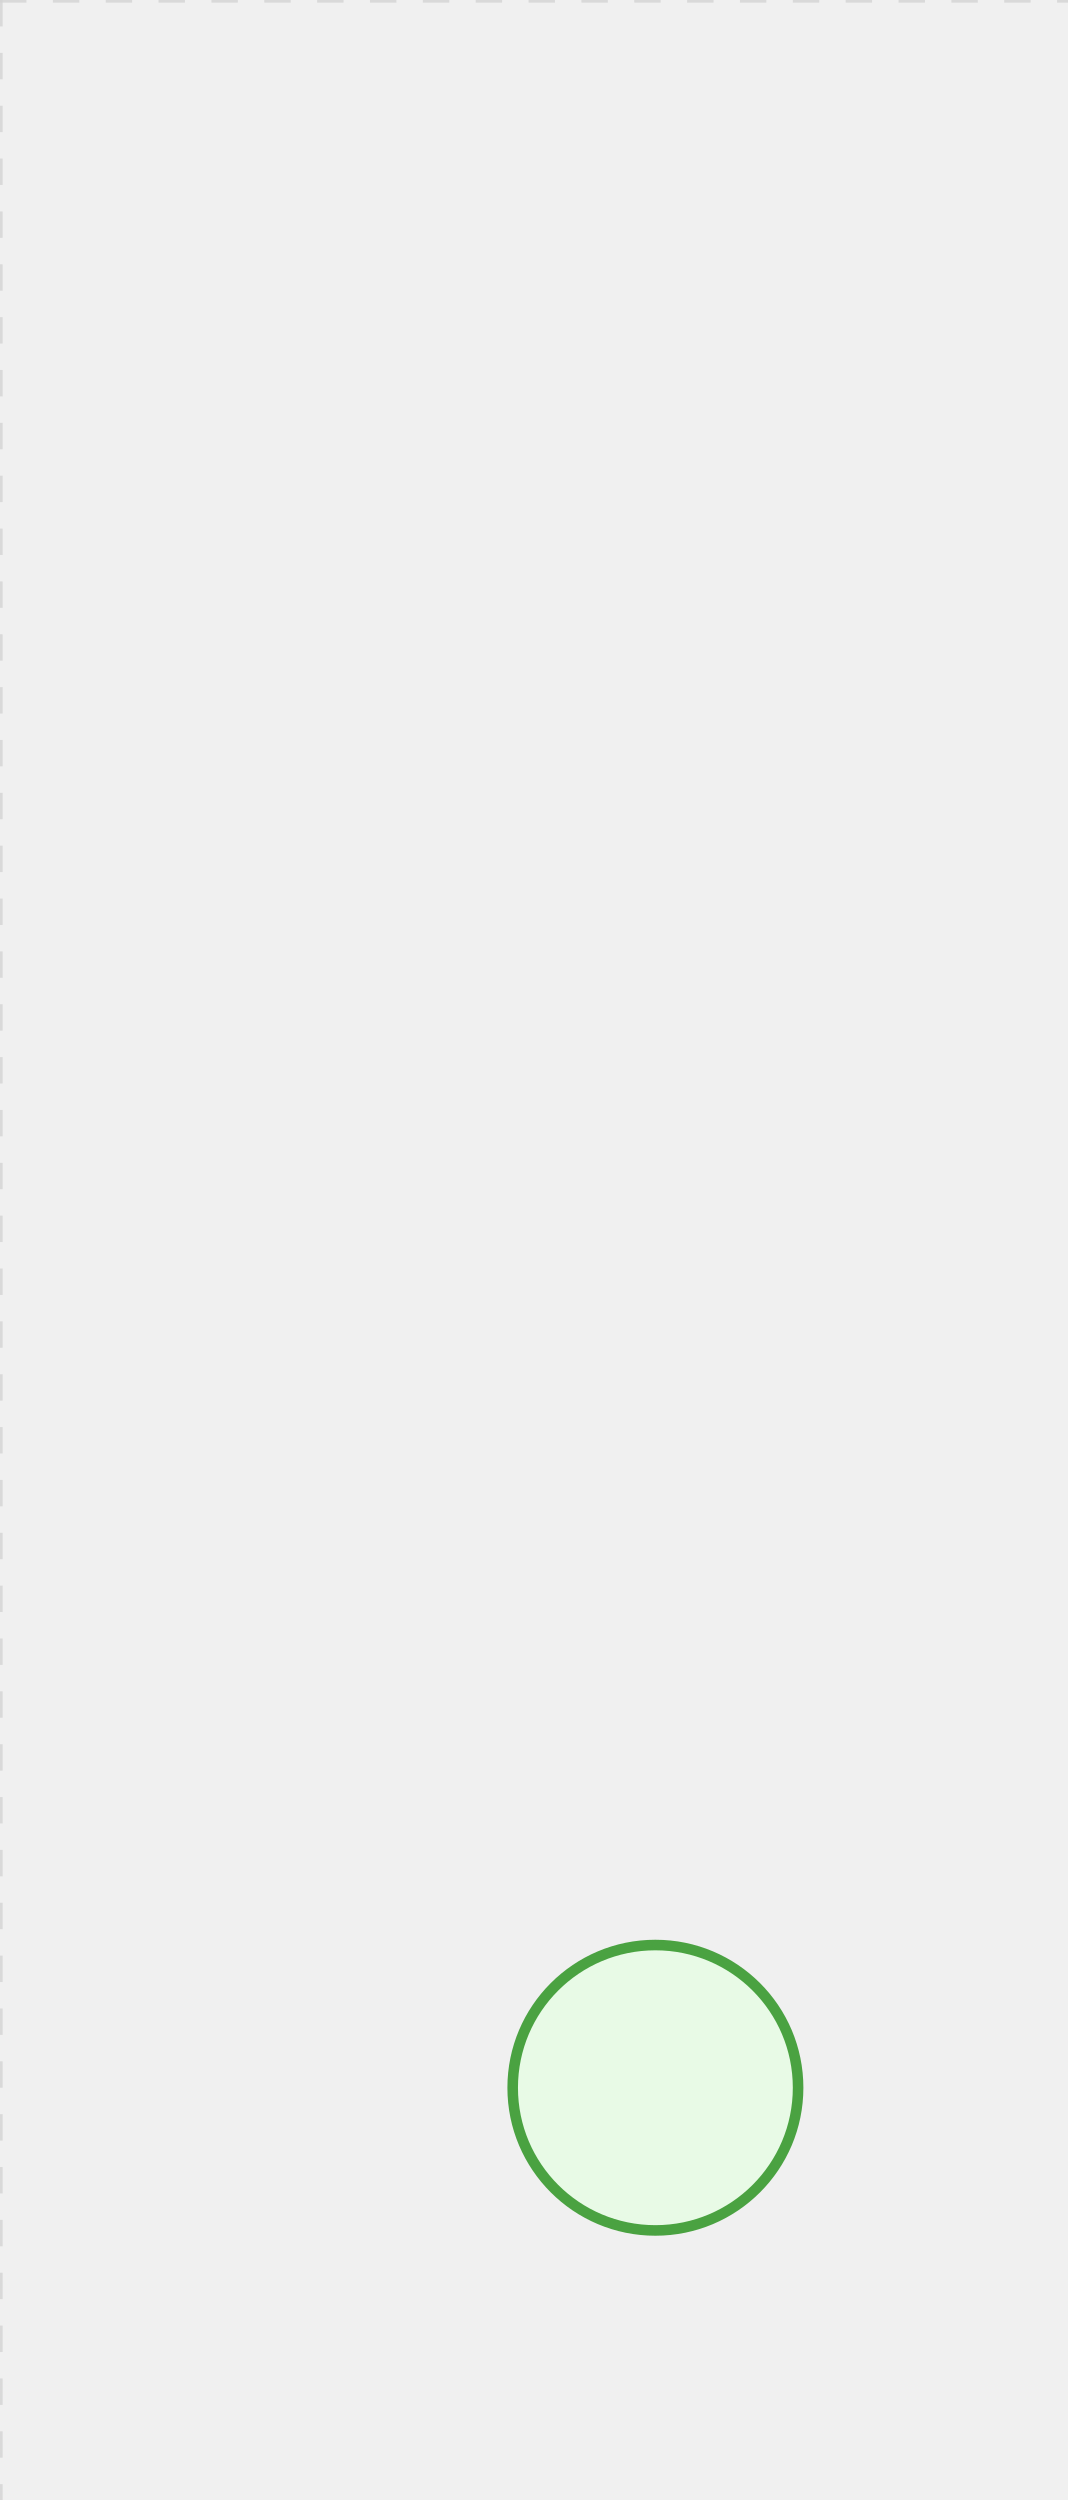
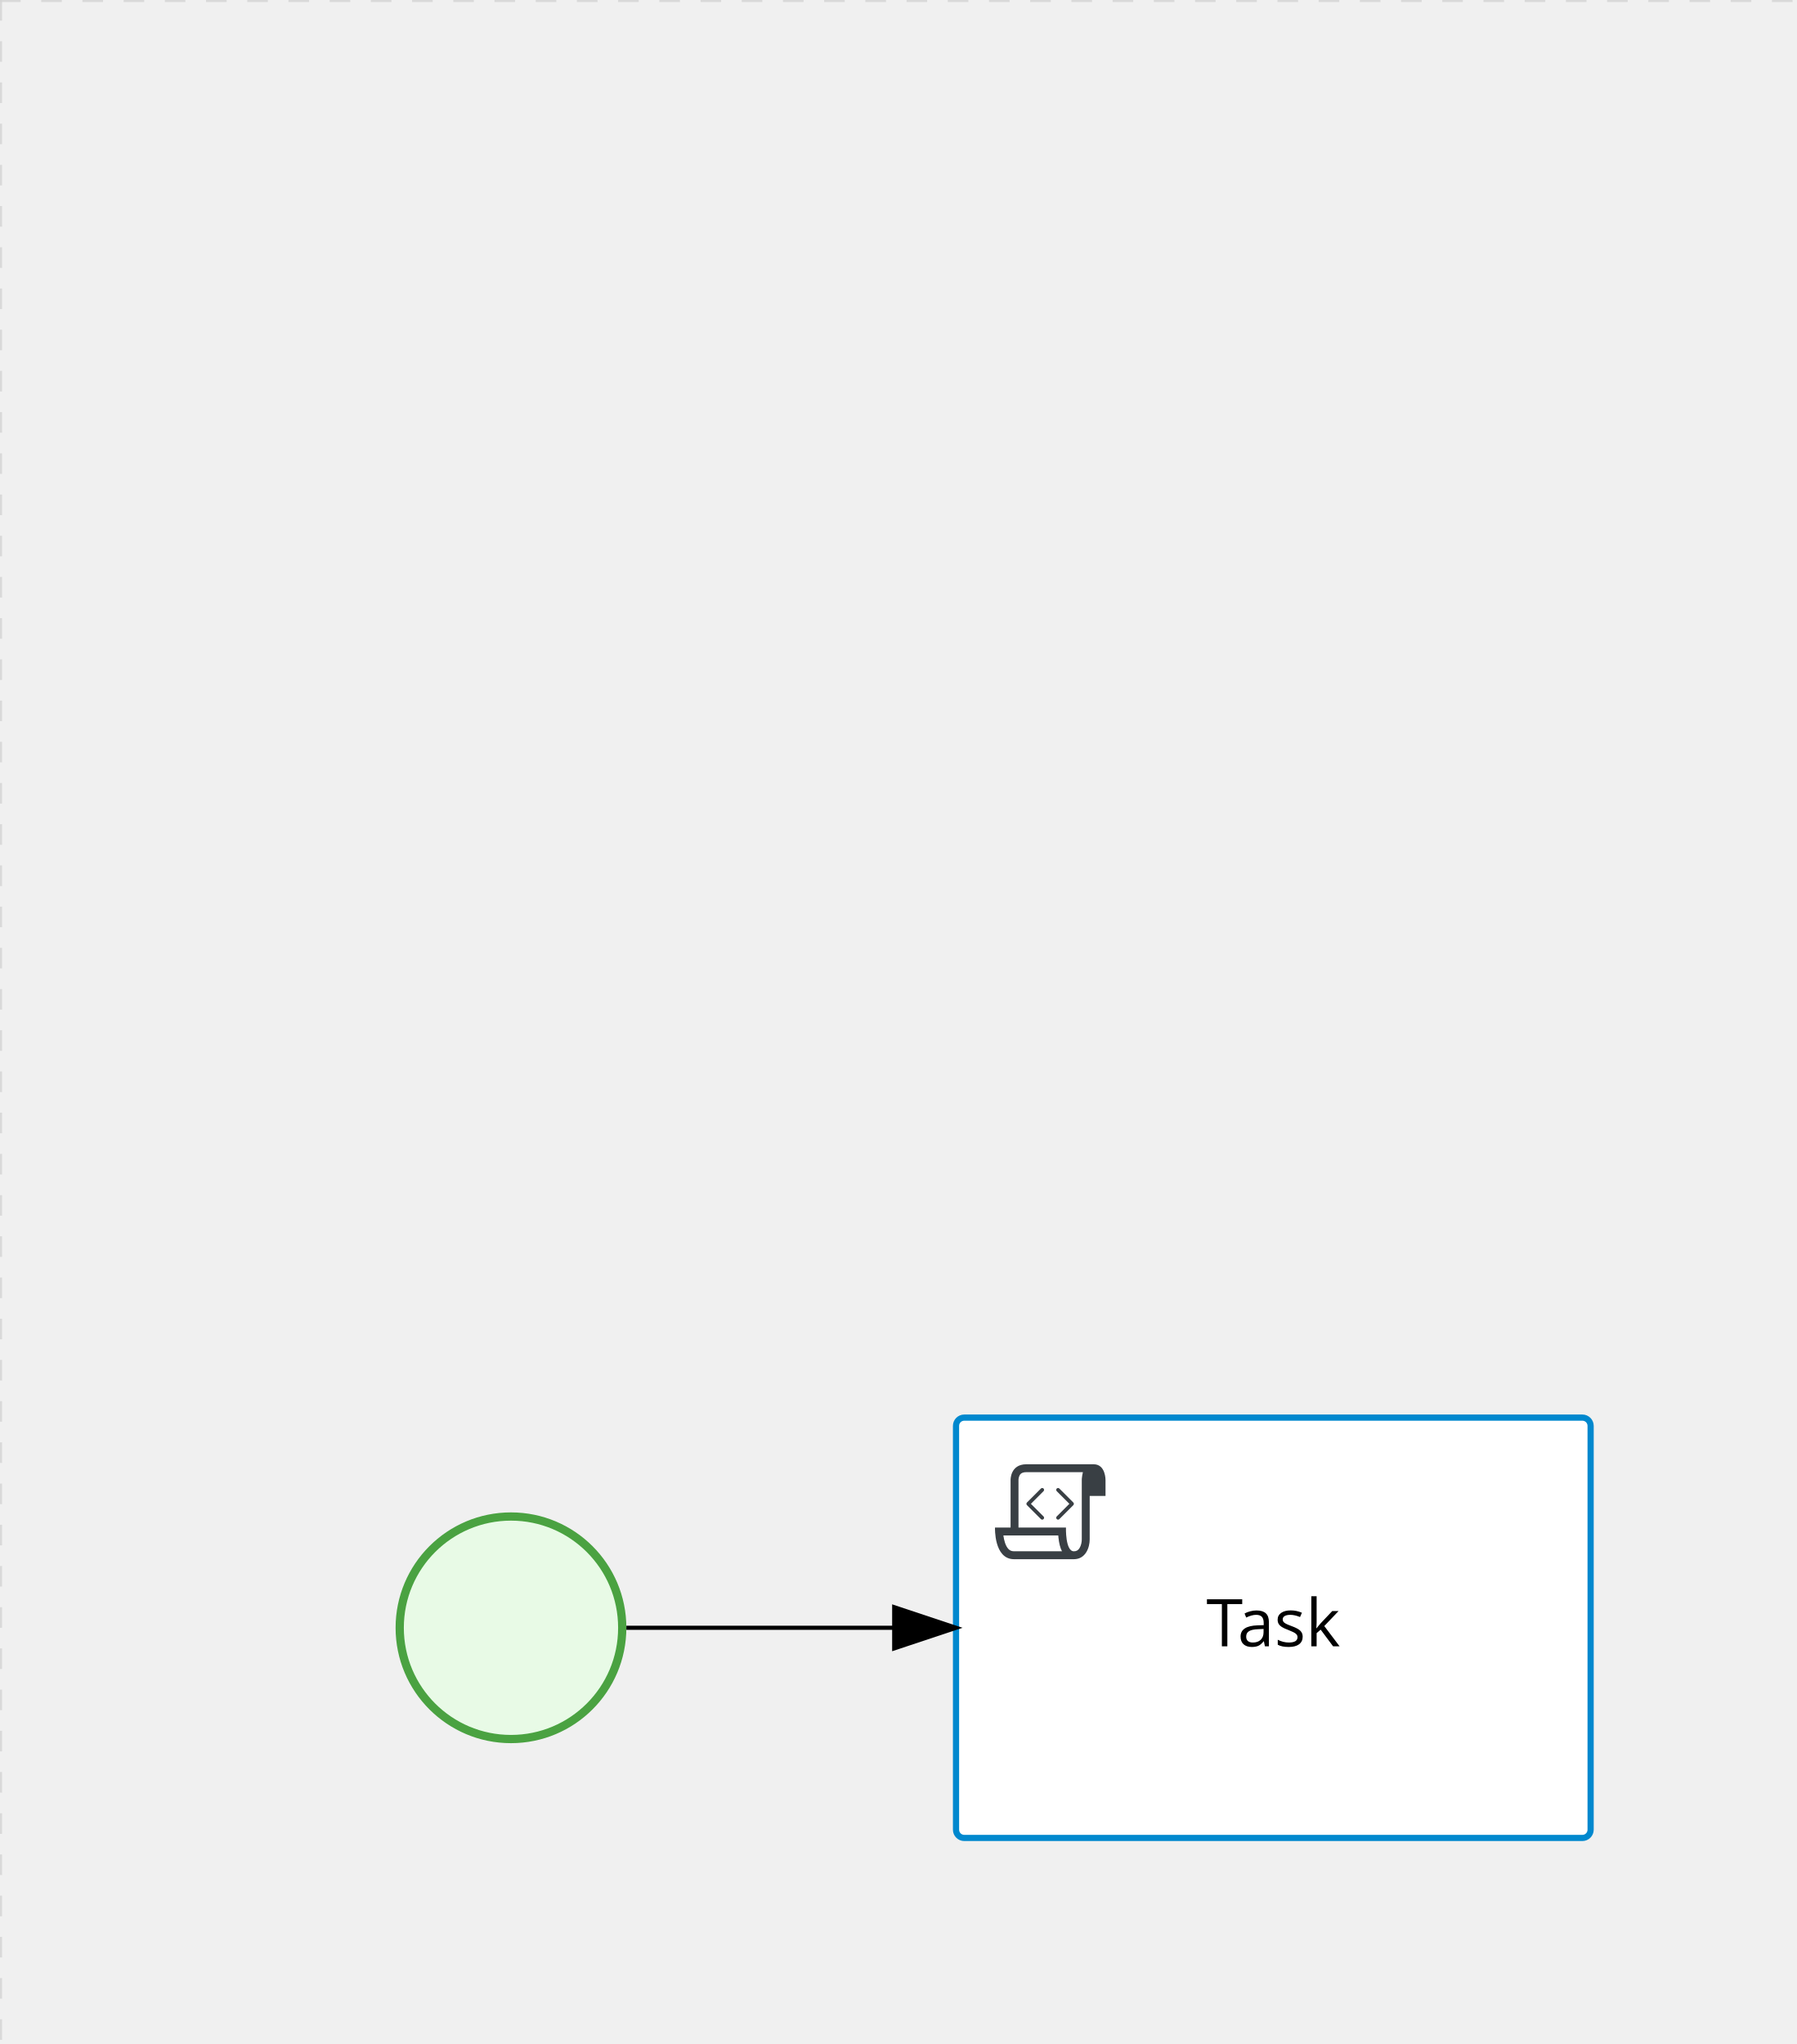
- <svg xmlns="http://www.w3.org/2000/svg" version="1.1" width="202" height="473" viewBox="0 0 202 473">
+ <svg xmlns="http://www.w3.org/2000/svg" version="1.1" width="436" height="496" viewBox="0 0 436 496">
  <defs />
  <g transform="matrix(1,0,0,1,0,0)">
    <g>
      <g>
        <g>
          <path fill="none" stroke="#d3d3d3" paint-order="fill stroke markers" d=" M 0 0 L 1200 0" stroke-miterlimit="10" stroke-opacity="0.8" stroke-dasharray="5" />
        </g>
        <g>
          <path fill="none" stroke="#d3d3d3" paint-order="fill stroke markers" d=" M 0 0 L 0 800" stroke-miterlimit="10" stroke-opacity="0.8" stroke-dasharray="5" />
        </g>
      </g>
      <g id="_E2FFFDF8-597B-4172-B6A6-02A98DC0F164" bpmn2nodeid="_E2FFFDF8-597B-4172-B6A6-02A98DC0F164" transform="matrix(1,0,0,1,96,367)">
        <g>
          <path fill="none" stroke="none" />
        </g>
        <g transform="matrix(0.125,0,0,0.125,0,0)">
          <g transform="matrix(1,0,0,1,0,0)">
            <path fill="#e8fae6" stroke="none" id="_E2FFFDF8-597B-4172-B6A6-02A98DC0F164?shapeType=BACKGROUND" paint-order="stroke fill markers" d=" M 0 0 M 444 224 C 444 263.9 434.2 300.8 414.4 334.5 C 394.7 368.2 368 394.9 334.4 414.5 C 300.8 434.1 263.9 444 224 444 C 184.1 444 147.2 434.2 113.5 414.4 C 79.8 394.7 53.1 368 33.5 334.4 C 13.9 300.8 4 263.9 4 224 C 4 184.1 13.8 147.2 33.6 113.5 C 53.4 79.8 80.1 53.1 113.6 33.5 C 147.1 13.9 184.1 4 224 4 C 263.9 4 300.8 13.8 334.5 33.6 C 368.2 53.4 394.9 80.1 414.5 113.6 C 434.1 147.1 444 184.1 444 224 Z" />
          </g>
          <g>
            <g transform="matrix(1,0,0,1,0,0)">
              <g transform="matrix(1,0,0,1,0,0)">
                <path fill="rgb(74,162,65)" stroke="none" id="_E2FFFDF8-597B-4172-B6A6-02A98DC0F164?shapeType=BORDER&amp;renderType=FILL" paint-order="stroke fill markers" d=" M 0 0 M 224 0 C 100.3 0 0 100.3 0 224 C 0 347.7 100.3 448 224 448 C 347.7 448 448 347.7 448 224 C 448 100.3 347.7 0 224 0 Z M 0 0 M 224 432 C 109.1 432 16 338.9 16 224 C 16 109.1 109.1 16 224 16 C 338.9 16 432 109.1 432 224 C 432 338.9 338.9 432 224 432 Z" />
              </g>
            </g>
          </g>
        </g>
        <g transform="matrix(1,0,0,1,28,61)" />
      </g>
      <g transform="matrix(1,0,0,1,96,367)" />
+       <g id="_7814D0B3-E12D-414F-B8AF-CD6081B778C4" bpmn2nodeid="_7814D0B3-E12D-414F-B8AF-CD6081B778C4" transform="matrix(1,0,0,1,232,344)">
+         <g>
+           <path fill="none" stroke="none" />
+         </g>
+         <g transform="matrix(1,0,0,1,0,0)">
+           <path fill="#ffffff" stroke="none" id="_7814D0B3-E12D-414F-B8AF-CD6081B778C4?shapeType=BACKGROUND" paint-order="stroke fill markers" d=" M 2 0 L 152 0 L 152 0 A 2 2 0 0 1 154 2 L 154 100 L 154 100 A 2 2 0 0 1 152 102 L 2 102 L 2 102 A 2 2 0 0 1 0 100 L 0 2 L 0 2 A 2 2 0 0 1 2 0 Z" />
+         </g>
+         <g transform="matrix(1,0,0,1,0,0)">
+           <path fill="none" stroke="rgb(0,136,206)" id="_7814D0B3-E12D-414F-B8AF-CD6081B778C4?shapeType=BORDER&amp;renderType=STROKE" paint-order="fill stroke markers" d=" M 2 0 L 152 0 L 152 0 A 2 2 0 0 1 154 2 L 154 100 L 154 100 A 2 2 0 0 1 152 102 L 2 102 L 2 102 A 2 2 0 0 1 0 100 L 0 2 L 0 2 A 2 2 0 0 1 2 0 Z" stroke-miterlimit="10" stroke-width="1.5" stroke-dasharray="" />
+         </g>
+         <g>
+           <g transform="matrix(0.06,0,0,0.06,9.4,9.4)">
+             <g transform="matrix(1,0,0,1,0,0)">
+               <path fill="#393f44" stroke="none" id="_7814D0B3-E12D-414F-B8AF-CD6081B778C4undefined" paint-order="stroke fill markers" d=" M 0 0 M 197.3 130.2 C 194.4 127.3 189.6 127.3 186.7 130.2 L 130.2 186.7 C 127.3 189.6 127.3 194.4 130.2 197.3 L 186.7 253.8 C 188.1 255.3 190.1 256 192 256 C 193.9 256 195.9 255.3 197.3 253.7 C 200.2 250.8 200.2 246 197.3 243.1 L 146.2 192 L 197.3 140.8 C 200.2 137.9 200.2 133.1 197.3 130.2 Z" />
+             </g>
+             <g transform="matrix(1,0,0,1,0,0)">
+               <path fill="#393f44" stroke="none" id="_7814D0B3-E12D-414F-B8AF-CD6081B778C4undefined" paint-order="stroke fill markers" d=" M 0 0 M 261.3 130.2 C 258.4 127.3 253.6 127.3 250.7 130.2 C 247.8 133.1 247.8 137.9 250.7 140.8 L 301.8 191.9 L 250.7 243 C 247.8 245.9 247.8 250.7 250.7 253.6 C 252.1 255.3 254.1 256 256 256 C 257.9 256 259.9 255.3 261.3 253.8 L 317.8 197.3 C 320.7 194.4 320.7 189.6 317.8 186.7 L 261.3 130.2 Z" />
+             </g>
+             <g transform="matrix(1,0,0,1,0,0)">
+               <path fill="#393f44" stroke="none" id="_7814D0B3-E12D-414F-B8AF-CD6081B778C4undefined" paint-order="stroke fill markers" d=" M 0 0 M 400 32 C 400 32 152.8 32 128 32 C 62 32 64 96 64 96 L 64 288 L 1 288 C 1 288 -4 416 78 416 L 320 416 C 368 416 384 368 384 336 C 384 314.2 384 224.4 384 160 L 448 160 L 448 96 C 448 96 449 32 400 32 Z M 0 0 M 78 383.9 C 68.5 383.9 61.6 381.1 55.5 374.9 C 43.4 362.4 37.5 339.6 34.9 320 L 256.9 320 C 257.1 322.7 257.3 325.4 257.6 328.2 C 260 351.6 264.7 370.1 271.9 383.9 L 78 383.9 L 78 383.9 Z M 0 0 M 352 336 C 352 345.9 349.6 360.3 342.9 371 C 337.2 380.1 330.4 384 320 384 C 285 384 288 288 288 288 L 96 288 L 96 96 L 96 95.9 L 96 95.1 C 96 90.6 97.6 78.3 104.7 71.2 C 106.5 69.4 111.9 64 128 64 L 356.5 64 C 354.4 72.8 352.8 81.8 352.2 89.9 C 352.2 90.5 352.1 91.1 352.1 91.7 C 352.1 92 352.1 92.3 352.1 92.6 C 352 94.8 352 96 352 96 L 352 160 L 352 336 Z" />
+             </g>
+           </g>
+         </g>
+         <g transform="matrix(1,0,0,1,60.75,43.5)">
+           <text fill="#000000" stroke="none" font-family="Open Sans" font-size="12pt" font-style="normal" font-weight="normal" text-decoration="normal" x="16.25" y="12" text-anchor="middle" dominant-baseline="alphabetic">Task</text>
+         </g>
+       </g>
+       <g id="_E6C5B62F-DD04-4272-95F5-A16984DFA4BA" bpmn2nodeid="_E6C5B62F-DD04-4272-95F5-A16984DFA4BA">
+         <g>
+           <path fill="none" stroke="#000000" paint-order="fill stroke markers" d=" M 152 395 L 217 395" stroke-miterlimit="10" stroke-dasharray="" />
+         </g>
+         <g transform="matrix(1,0,0,1,152,395)" />
+         <g transform="matrix(6.123233995736766e-17,1,-1,6.123233995736766e-17,232,390)">
+           <path fill="#000000" stroke="#000000" paint-order="fill stroke markers" d=" M 10 15 L 0 15 L 5 0 Z" stroke-miterlimit="10" stroke-dasharray="" />
+         </g>
+         <g transform="matrix(1,0,0,1,152,385)" />
+       </g>
+       <g transform="matrix(1,0,0,1,232,344)" />
    </g>
  </g>
</svg>
